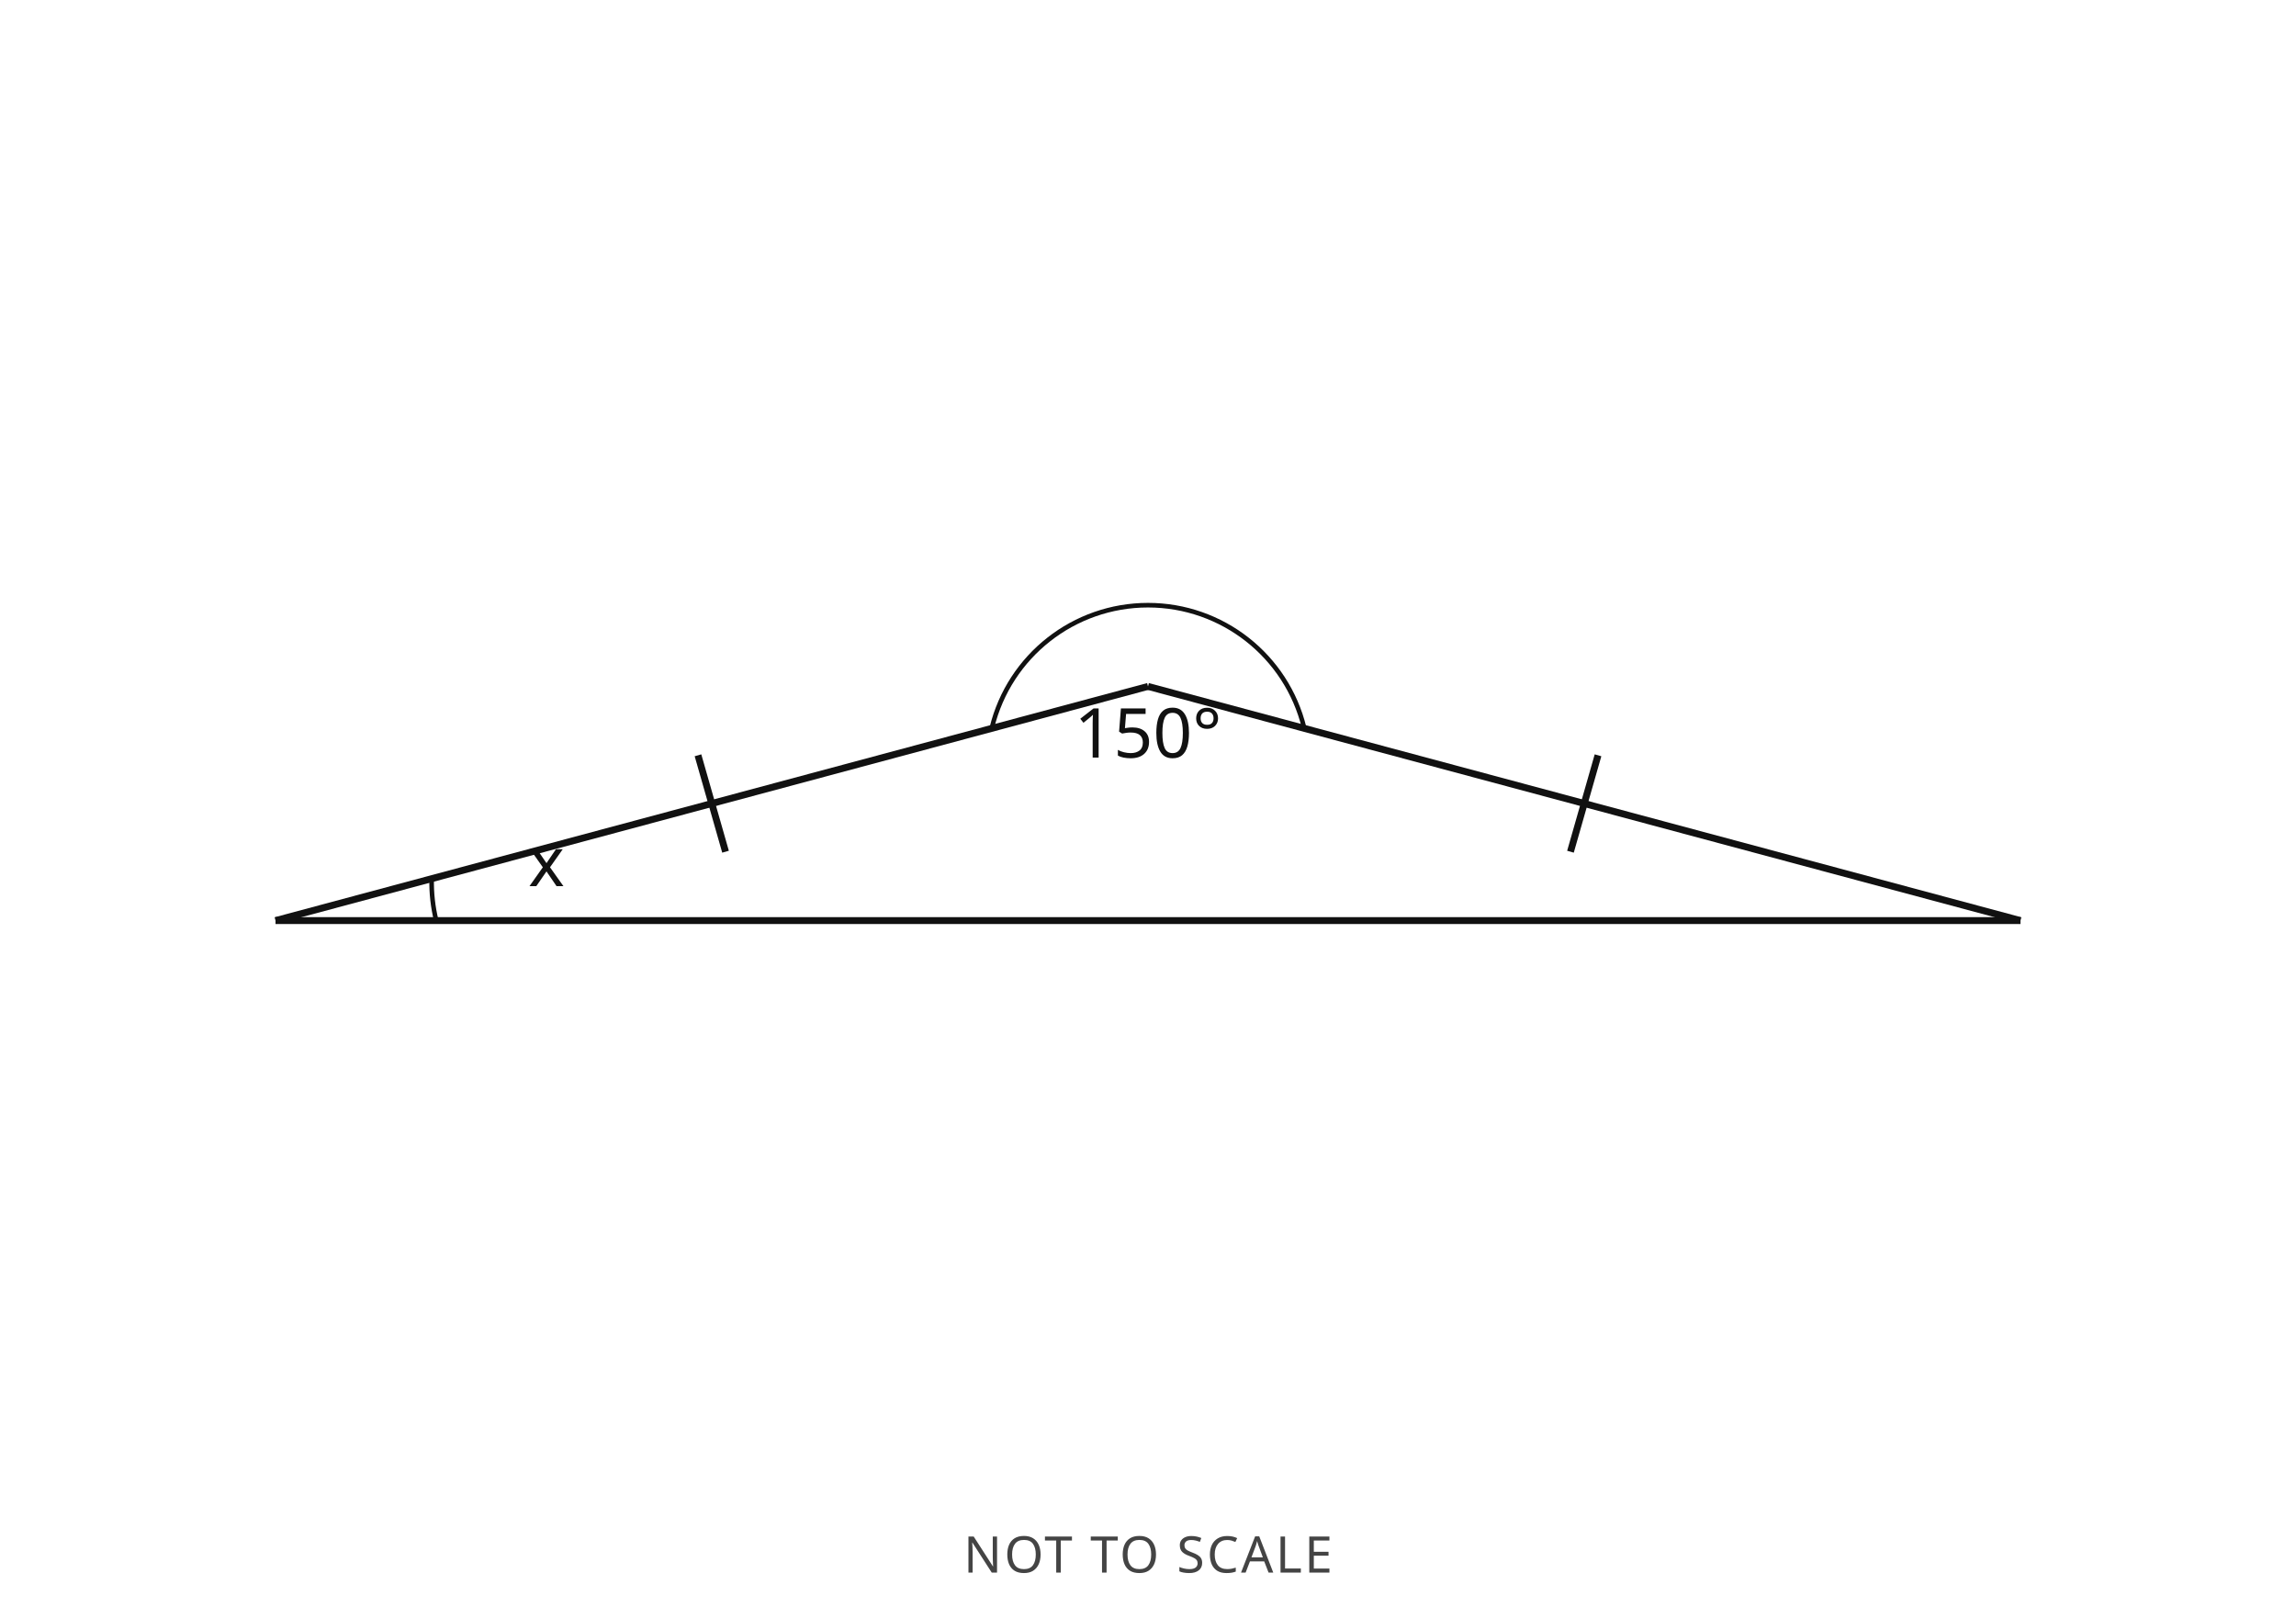
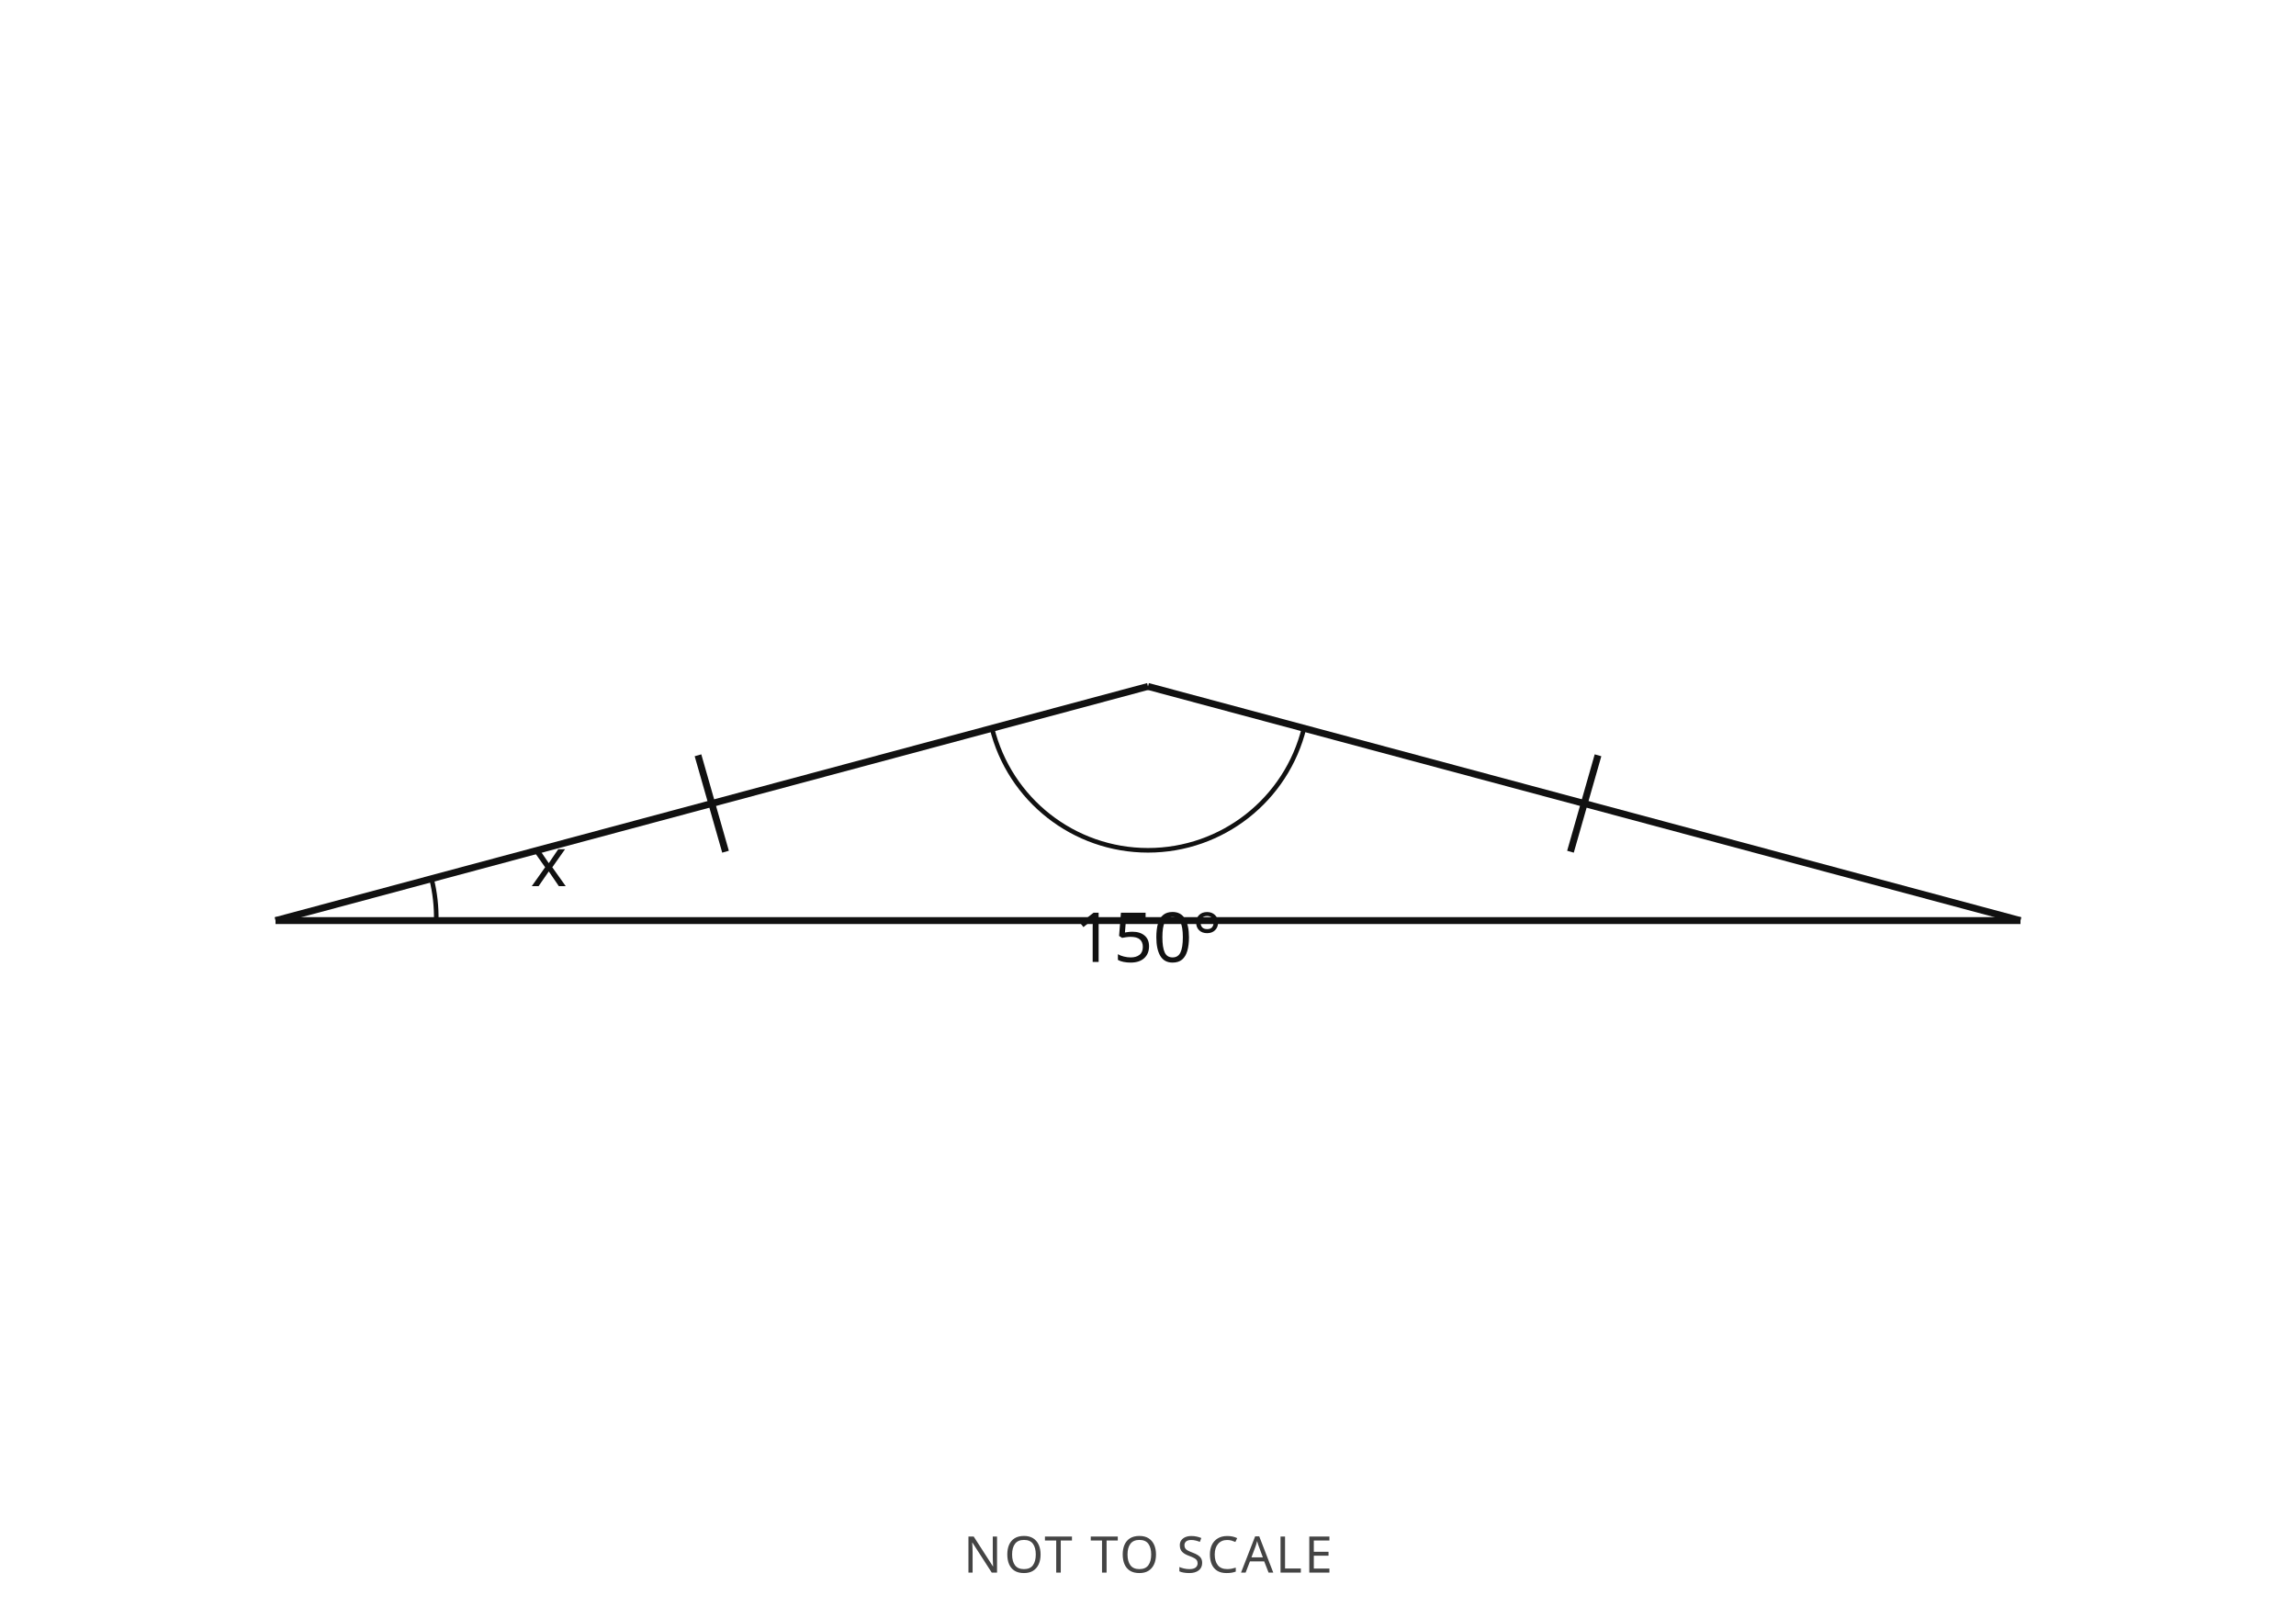
- <svg xmlns="http://www.w3.org/2000/svg" viewBox="0 0 1000 700" role="img" aria-label="Diagram: an isosceles triangle with the apex angle given and an unknown base angle x.">
-   <style>.gl{stroke:#111;stroke-width:3;fill:none}.ga{stroke:#111;stroke-width:2;fill:none}.gt{stroke:#111;stroke-width:3}.gv{fill:#111}text{font-family:sans-serif;font-size:30px;fill:#111}.gn{font-size:22px;fill:#444;letter-spacing:1px}</style>
+ <svg xmlns="http://www.w3.org/2000/svg" viewBox="0 0 1000 700" role="img" aria-label="Diagram: a triangle with two sides marked equal, an apex angle, and an unknown base angle x.">
+   <style>.gl{stroke:#111;stroke-width:3;fill:none}.ga{stroke:#111;stroke-width:2;fill:none}.gt{stroke:#111;stroke-width:3}.gx{stroke:#111;stroke-width:3}.gv{fill:#111}text{font-family:sans-serif;font-size:30px;fill:#111}.gn{font-size:22px;fill:#444;letter-spacing:1px}</style>
  <line class="gl" x1="120" y1="401" x2="880" y2="401" />
  <line class="gl" x1="120" y1="401" x2="500" y2="299" />
  <line class="gl" x1="880" y1="401" x2="500" y2="299" />
-   <path class="ga" d="M 432 317 A 70 70 0 0 1 568 317" />
-   <path class="ga" d="M 190 401 A 70 70 0 0 1 188 383" />
+   <path class="ga" d="M 432 317 A 70 70 0 0 0 568 317" />
+   <path class="ga" d="M 190 401 A 70 70 0 0 0 188 383" />
  <line class="gt" x1="316" y1="371" x2="304" y2="329" />
  <line class="gt" x1="696" y1="329" x2="684" y2="371" />
-   <text x="500" y="330" text-anchor="middle">150°</text>
-   <text x="238" y="386" text-anchor="middle">x</text>
+   <text x="500" y="419" text-anchor="middle">150°</text>
+   <text x="239" y="386" text-anchor="middle">x</text>
  <text class="gn" x="500" y="685" text-anchor="middle">NOT TO SCALE</text>
</svg>
